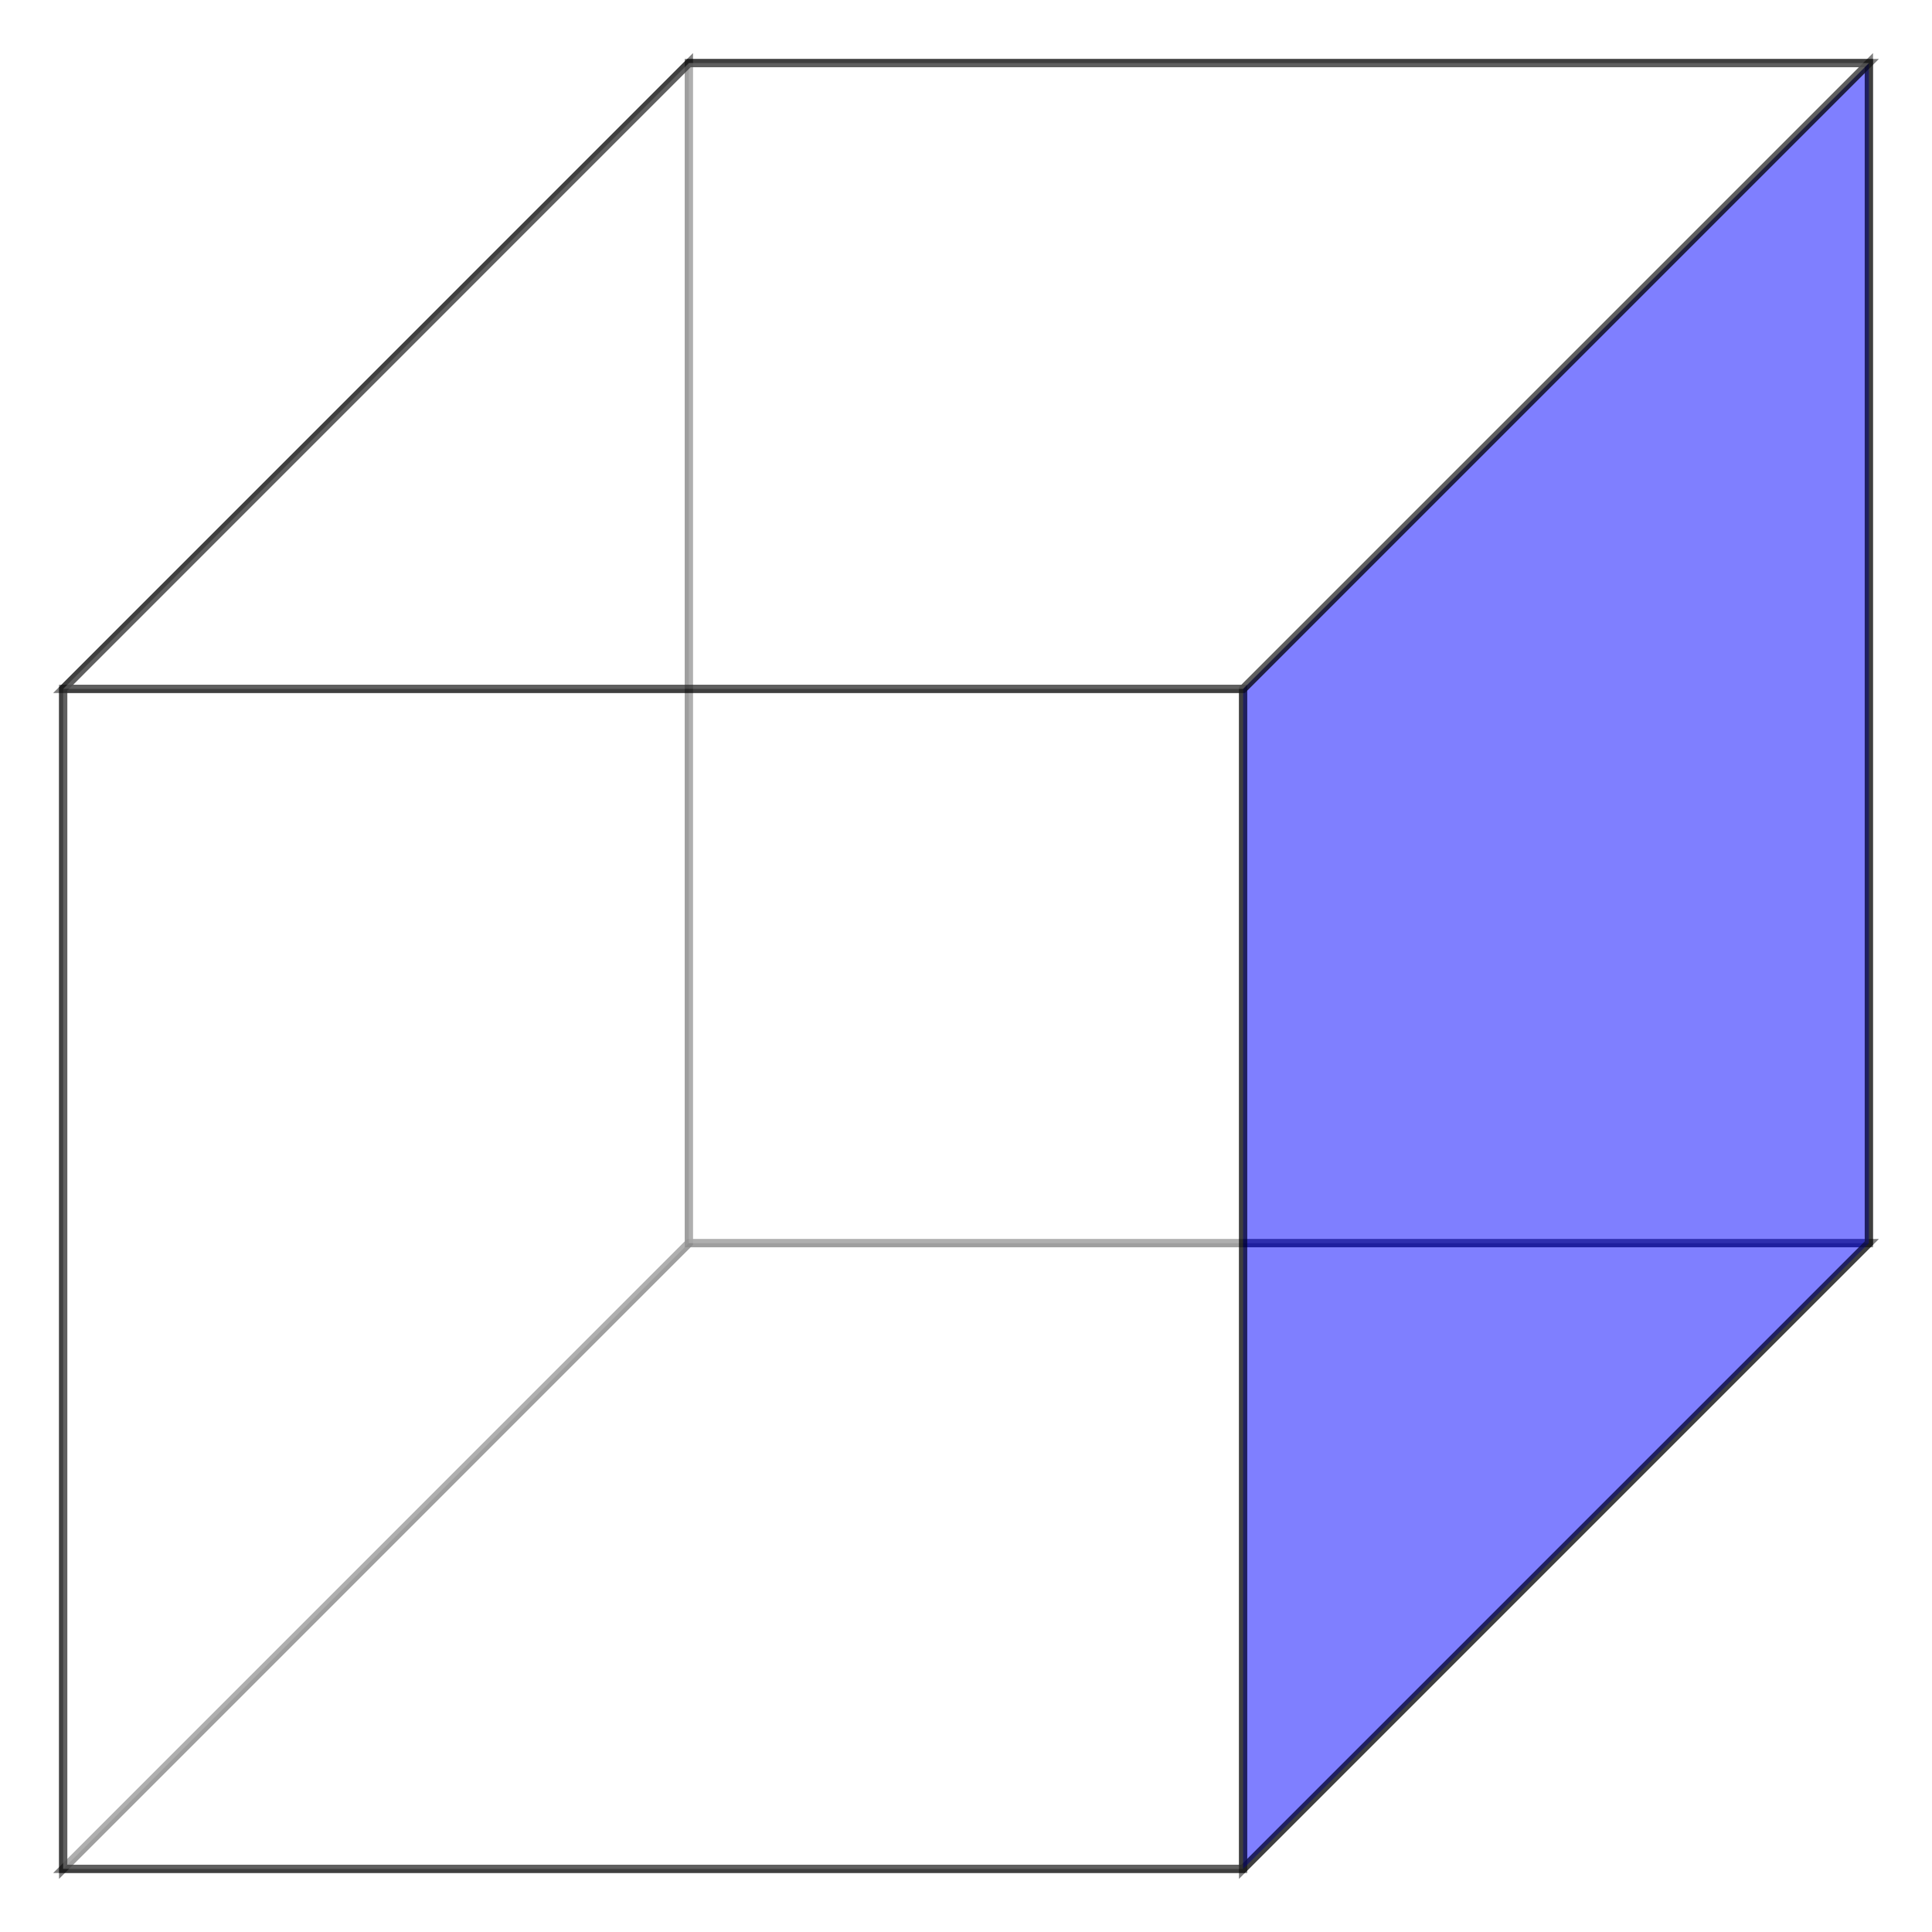
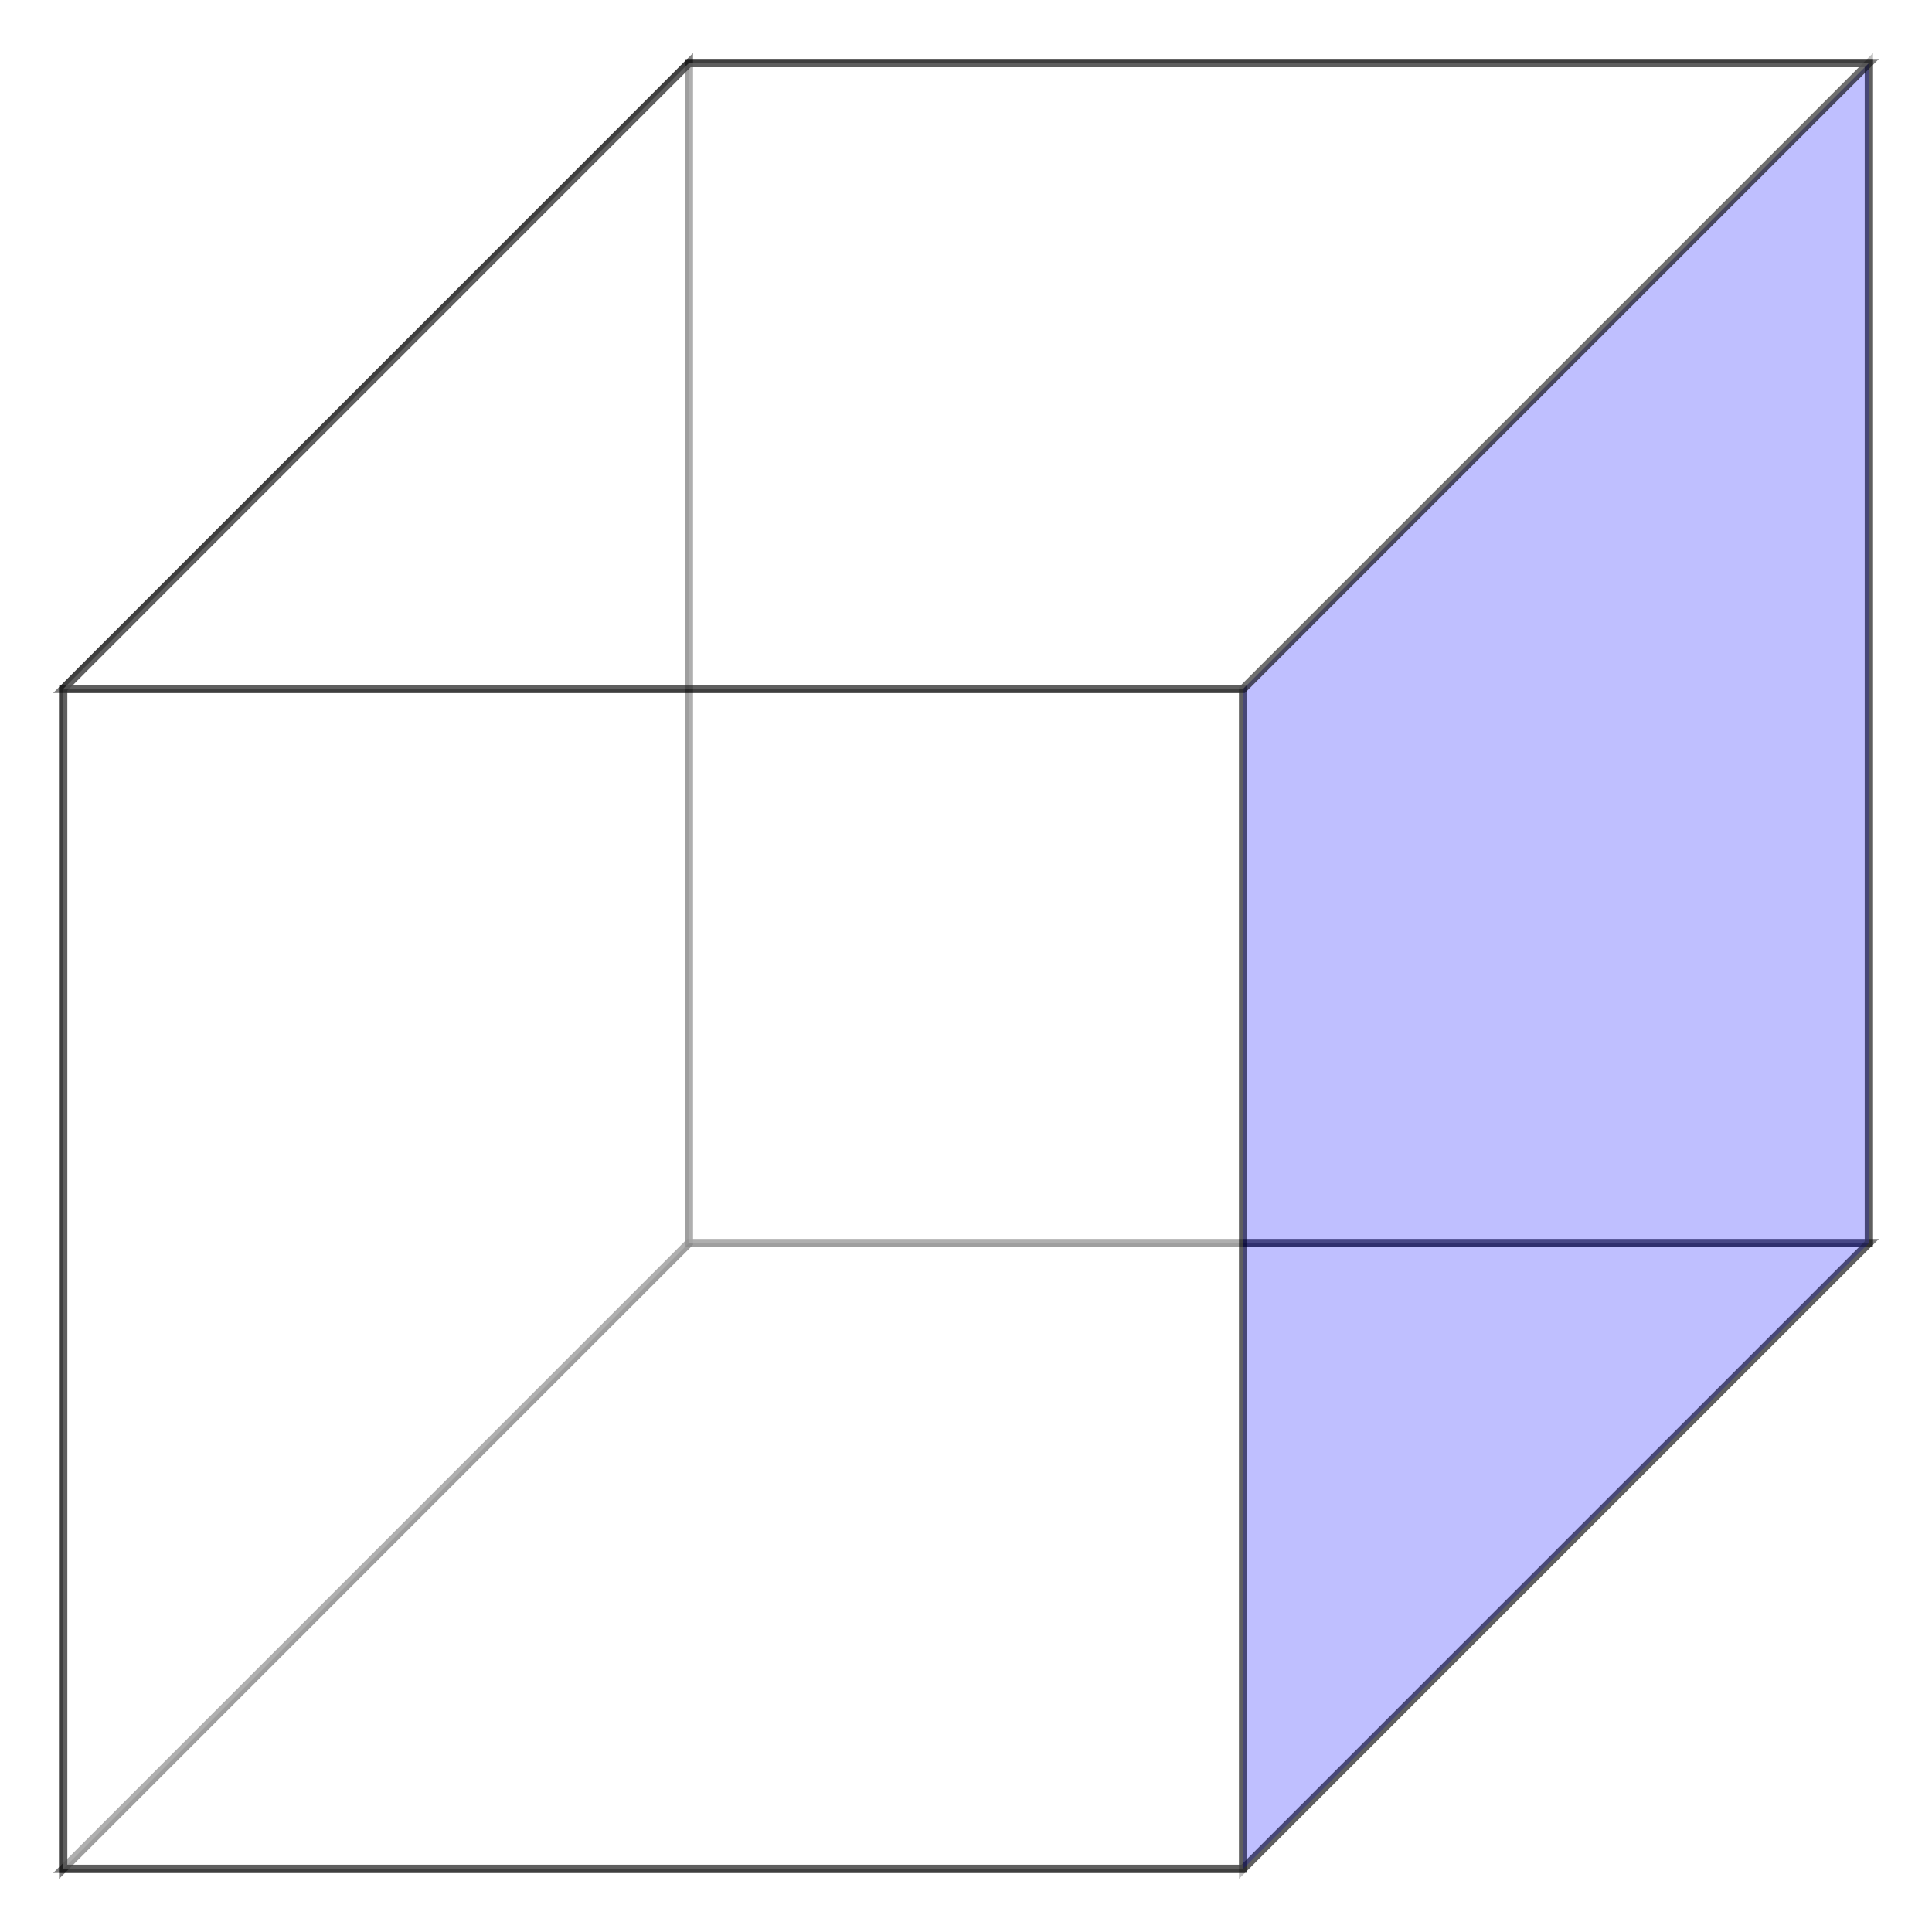
<svg xmlns="http://www.w3.org/2000/svg" width="92.826pt" height="92.826pt" viewBox="0 0 92.826 92.826" version="1.1">
  <defs>
    <clipPath id="clip1">
      <path d="M 0 54 L 92.824 54 L 92.824 92.824 L 0 92.824 Z M 0 54 " />
    </clipPath>
    <clipPath id="clip2">
      <path d="M 0 0 L 39 0 L 39 92.824 L 0 92.824 Z M 0 0 " />
    </clipPath>
    <clipPath id="clip3">
      <path d="M 54 0 L 92.824 0 L 92.824 92.824 L 54 92.824 Z M 54 0 " />
    </clipPath>
    <clipPath id="clip4">
      <path d="M 0 0 L 92.824 0 L 92.824 39 L 0 39 Z M 0 0 " />
    </clipPath>
  </defs>
  <g id="surface1">
    <path style=" stroke:none;fill-rule:nonzero;fill:rgb(100%,100%,100%);fill-opacity:0.5;" d="M 3.035 89.793 L 59.727 89.793 L 89.793 59.727 L 33.098 59.727 Z M 3.035 89.793 " />
    <g clip-path="url(#clip1)" clip-rule="nonzero">
      <path style="fill:none;stroke-width:0.399;stroke-linecap:butt;stroke-linejoin:miter;stroke:rgb(0%,0%,0%);stroke-opacity:0.5;stroke-miterlimit:10;" d="M -43.378 -15.034 L 13.314 -15.034 L 43.38 15.032 L -13.315 15.032 Z M -43.378 -15.034 " transform="matrix(1,0,0,-1,46.413,74.759)" />
    </g>
    <path style=" stroke:none;fill-rule:nonzero;fill:rgb(100%,100%,100%);fill-opacity:0.5;" d="M 3.035 89.793 L 33.098 59.727 L 33.098 3.031 L 3.035 33.098 Z M 3.035 89.793 " />
    <g clip-path="url(#clip2)" clip-rule="nonzero">
      <path style="fill:none;stroke-width:0.399;stroke-linecap:butt;stroke-linejoin:miter;stroke:rgb(0%,0%,0%);stroke-opacity:0.5;stroke-miterlimit:10;" d="M -43.378 -15.034 L -13.315 15.032 L -13.315 71.728 L -43.378 41.661 Z M -43.378 -15.034 " transform="matrix(1,0,0,-1,46.413,74.759)" />
    </g>
    <path style="fill-rule:nonzero;fill:rgb(100%,100%,100%);fill-opacity:0.5;stroke-width:0.399;stroke-linecap:butt;stroke-linejoin:miter;stroke:rgb(0%,0%,0%);stroke-opacity:0.5;stroke-miterlimit:10;" d="M 43.38 15.032 L -13.315 15.032 L -13.315 71.728 L 43.38 71.728 Z M 43.38 15.032 " transform="matrix(1,0,0,-1,46.413,74.759)" />
    <path style="fill-rule:nonzero;fill:rgb(100%,100%,100%);fill-opacity:0.5;stroke-width:0.399;stroke-linecap:butt;stroke-linejoin:miter;stroke:rgb(0%,0%,0%);stroke-opacity:0.5;stroke-miterlimit:10;" d="M -43.378 -15.034 L 13.314 -15.034 L 13.314 41.661 L -43.378 41.661 Z M -43.378 -15.034 " transform="matrix(1,0,0,-1,46.413,74.759)" />
-     <path style=" stroke:none;fill-rule:nonzero;fill:rgb(0%,0%,100%);fill-opacity:0.5;" d="M 59.727 89.793 L 89.793 59.727 L 89.793 3.031 L 59.727 33.098 Z M 59.727 89.793 " />
+     <path style=" stroke:none;fill-rule:nonzero;fill:rgb(0%,0%,100%);fill-opacity:0.25;" d="M 59.727 89.793 L 89.793 59.727 L 89.793 3.031 L 59.727 33.098 Z M 59.727 89.793 " />
    <g clip-path="url(#clip3)" clip-rule="nonzero">
-       <path style="fill:none;stroke-width:0.399;stroke-linecap:butt;stroke-linejoin:miter;stroke:rgb(0%,0%,0%);stroke-opacity:0.5;stroke-miterlimit:10;" d="M 13.314 -15.034 L 43.38 15.032 L 43.38 71.728 L 13.314 41.661 Z M 13.314 -15.034 " transform="matrix(1,0,0,-1,46.413,74.759)" />
+       <path style="fill:none;stroke-width:0.399;stroke-linecap:butt;stroke-linejoin:miter;stroke:rgb(0%,0%,0%);stroke-opacity:0.25;stroke-miterlimit:10;" d="M 13.314 -15.034 L 43.38 15.032 L 43.38 71.728 L 13.314 41.661 Z M 13.314 -15.034 " transform="matrix(1,0,0,-1,46.413,74.759)" />
    </g>
    <path style=" stroke:none;fill-rule:nonzero;fill:rgb(100%,100%,100%);fill-opacity:0.5;" d="M 3.035 33.098 L 59.727 33.098 L 89.793 3.031 L 33.098 3.031 Z M 3.035 33.098 " />
    <g clip-path="url(#clip4)" clip-rule="nonzero">
      <path style="fill:none;stroke-width:0.399;stroke-linecap:butt;stroke-linejoin:miter;stroke:rgb(0%,0%,0%);stroke-opacity:0.5;stroke-miterlimit:10;" d="M -43.378 41.661 L 13.314 41.661 L 43.38 71.728 L -13.315 71.728 Z M -43.378 41.661 " transform="matrix(1,0,0,-1,46.413,74.759)" />
    </g>
  </g>
</svg>
